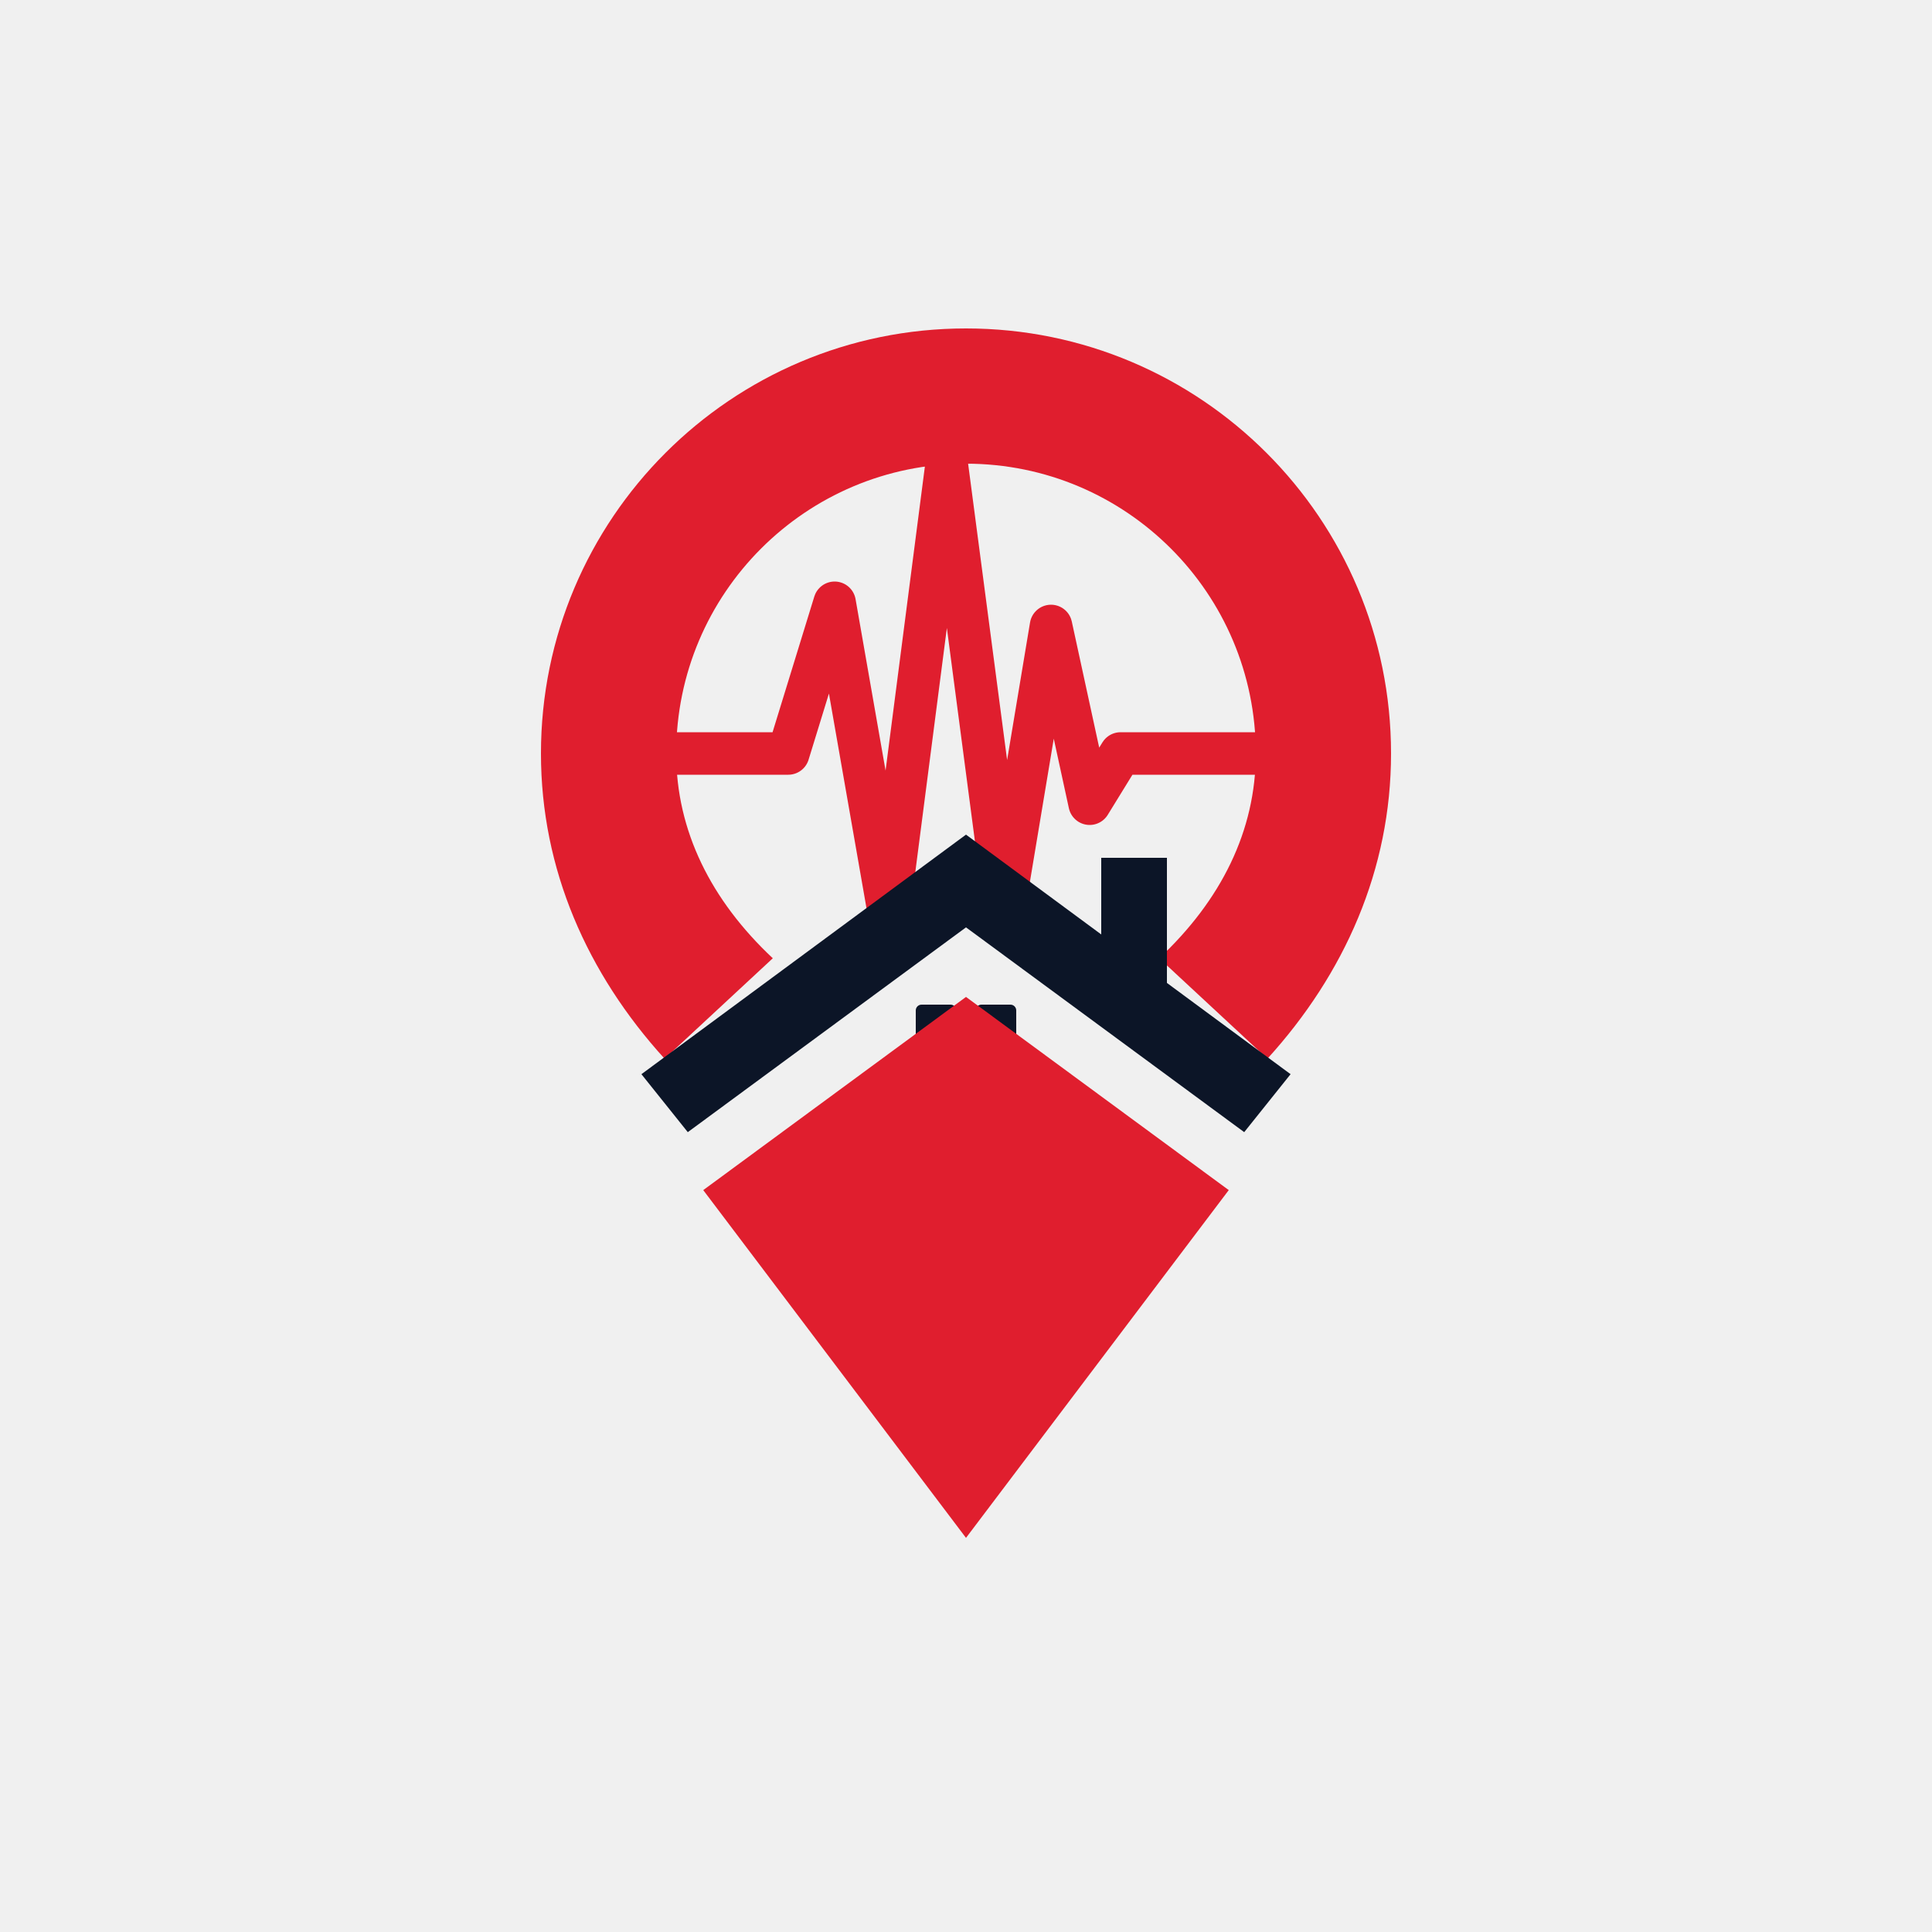
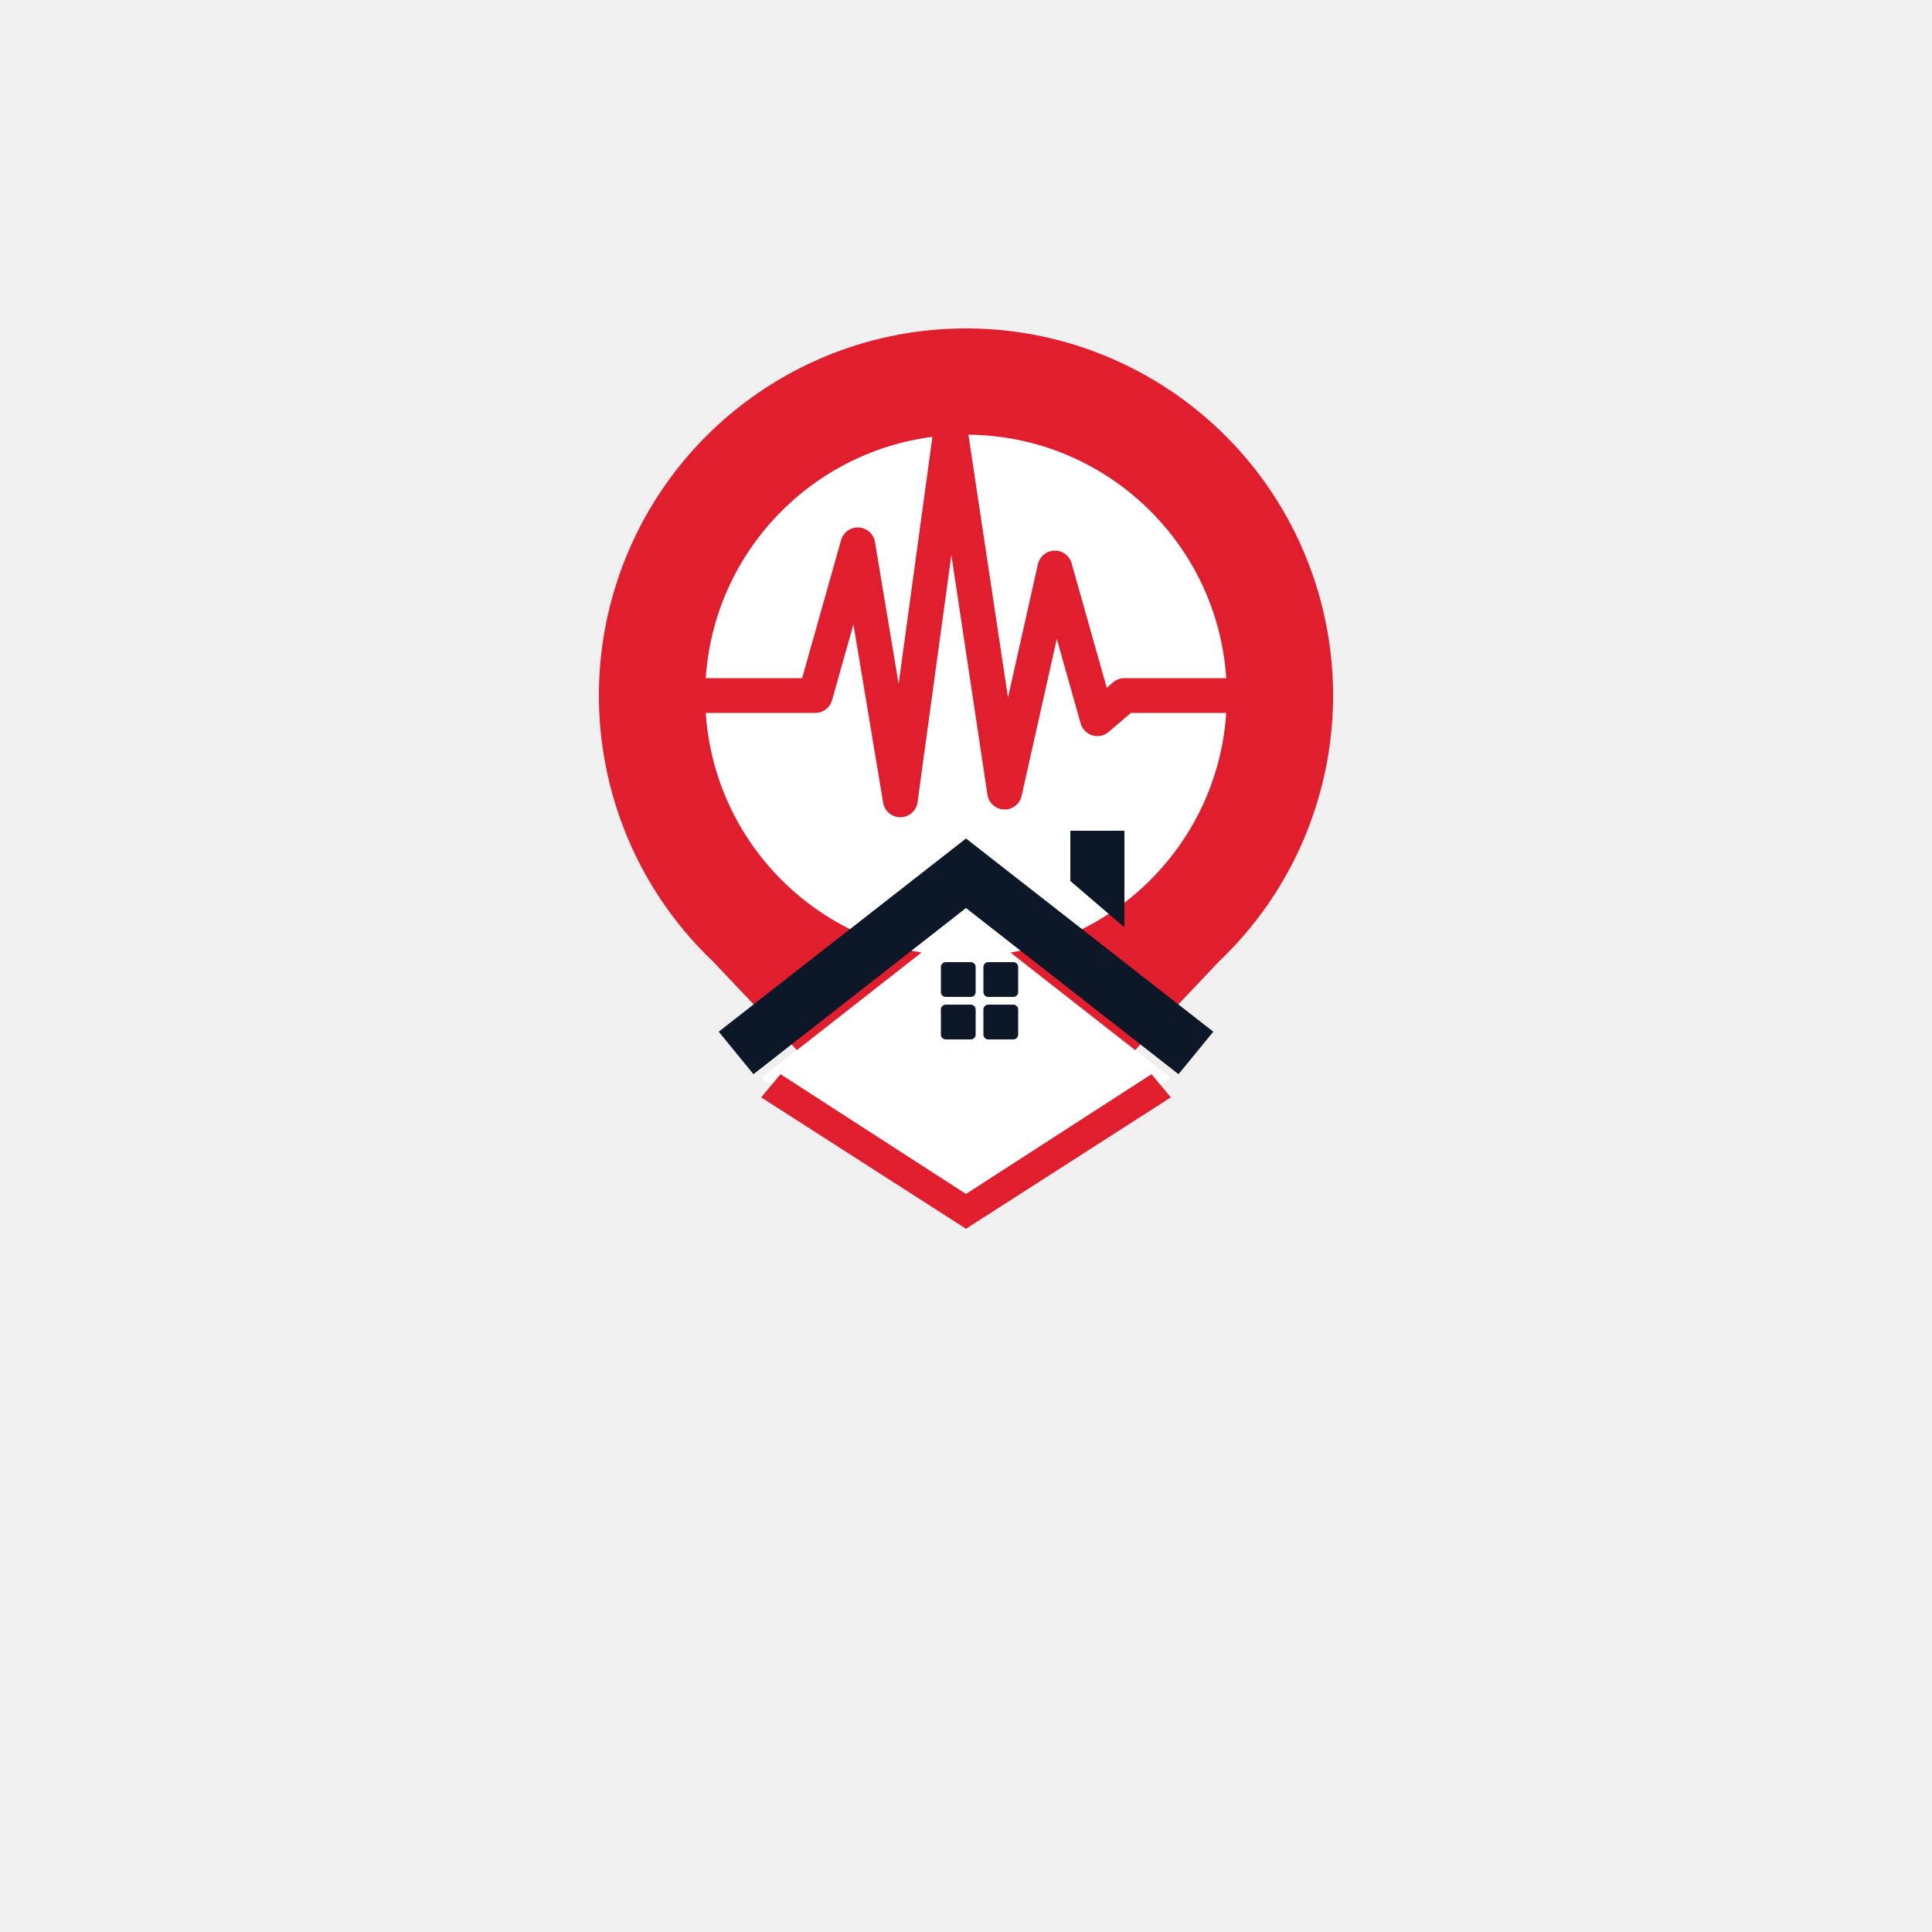
- <svg xmlns="http://www.w3.org/2000/svg" viewBox="0 0 500 500" width="64" height="64" fill="none">
-   <path d="M 140 195             A 110 110 0 0 1 360 195             C 360 225 348 252 328 274             L 300 248             C 316 233 325 215 325 195             A 75 75 0 0 0 175 195             C 175 215 184 233 200 248             L 172 274             C 152 252 140 225 140 195 Z" fill="#E01E2E" />
-   <path d="M 175 195             L 204 195             L 216 156             L 230 236             L 245 120             L 260 234             L 272 162             L 282 208             L 290 195             L 325 195" stroke="#E01E2E" stroke-width="11" stroke-linecap="round" stroke-linejoin="round" />
-   <path d="M 285 248 L 285 222 L 302 222 L 302 263 Z" fill="#0C1527" />
-   <path d="M 250 216             L 334 278             L 322 293             L 250 240             L 178 293             L 166 278 Z" fill="#0C1527" />
-   <rect x="237" y="260" width="10.5" height="10.5" rx="1.5" fill="#0C1527" />
-   <rect x="252.5" y="260" width="10.5" height="10.5" rx="1.5" fill="#0C1527" />
-   <rect x="237" y="275.5" width="10.5" height="10.5" rx="1.5" fill="#0C1527" />
-   <rect x="252.5" y="275.5" width="10.5" height="10.5" rx="1.5" fill="#0C1527" />
-   <path d="M 182 308             L 250 258             L 318 308             L 250 398 Z" fill="#E01E2E" />
+ <svg xmlns="http://www.w3.org/2000/svg" viewBox="0 0 1000 1000" width="100%" height="100%" fill="none">
+   <path d="M 369.2 497.8            A 190 190 0 1 1 630.8 497.8            L 500 636            Z" fill="#E01E2E" />
+   <circle cx="500" cy="360" r="135" fill="#FFFFFF" />
+   <path d="M 345 360            L 422 360            L 444 282            L 466 414            L 492 224            L 520 410            L 546 294            L 568 372            L 582 360            L 655 360" stroke="#E01E2E" stroke-width="18" stroke-linecap="round" stroke-linejoin="round" />
+   <path d="M 554 456 L 554 430 L 582 430 L 582 480 Z" fill="#0C1728" />
+   <path d="M 500 434            L 628 534            L 610 556            L 500 470            L 390 556            L 372 534            Z" fill="#0C1728" />
+   <path d="M 500 475            L 606 558            L 500 626            L 394 558            Z" fill="#FFFFFF" />
+   <rect x="487" y="498" width="18" height="18" rx="2.5" fill="#0C1728" />
+   <rect x="509" y="498" width="18" height="18" rx="2.5" fill="#0C1728" />
+   <rect x="487" y="520" width="18" height="18" rx="2.5" fill="#0C1728" />
+   <rect x="509" y="520" width="18" height="18" rx="2.5" fill="#0C1728" />
+   <path d="M 404 556            L 500 618            L 596 556            L 606 568            L 500 636            L 394 568            Z" fill="#E01E2E" />
</svg>
